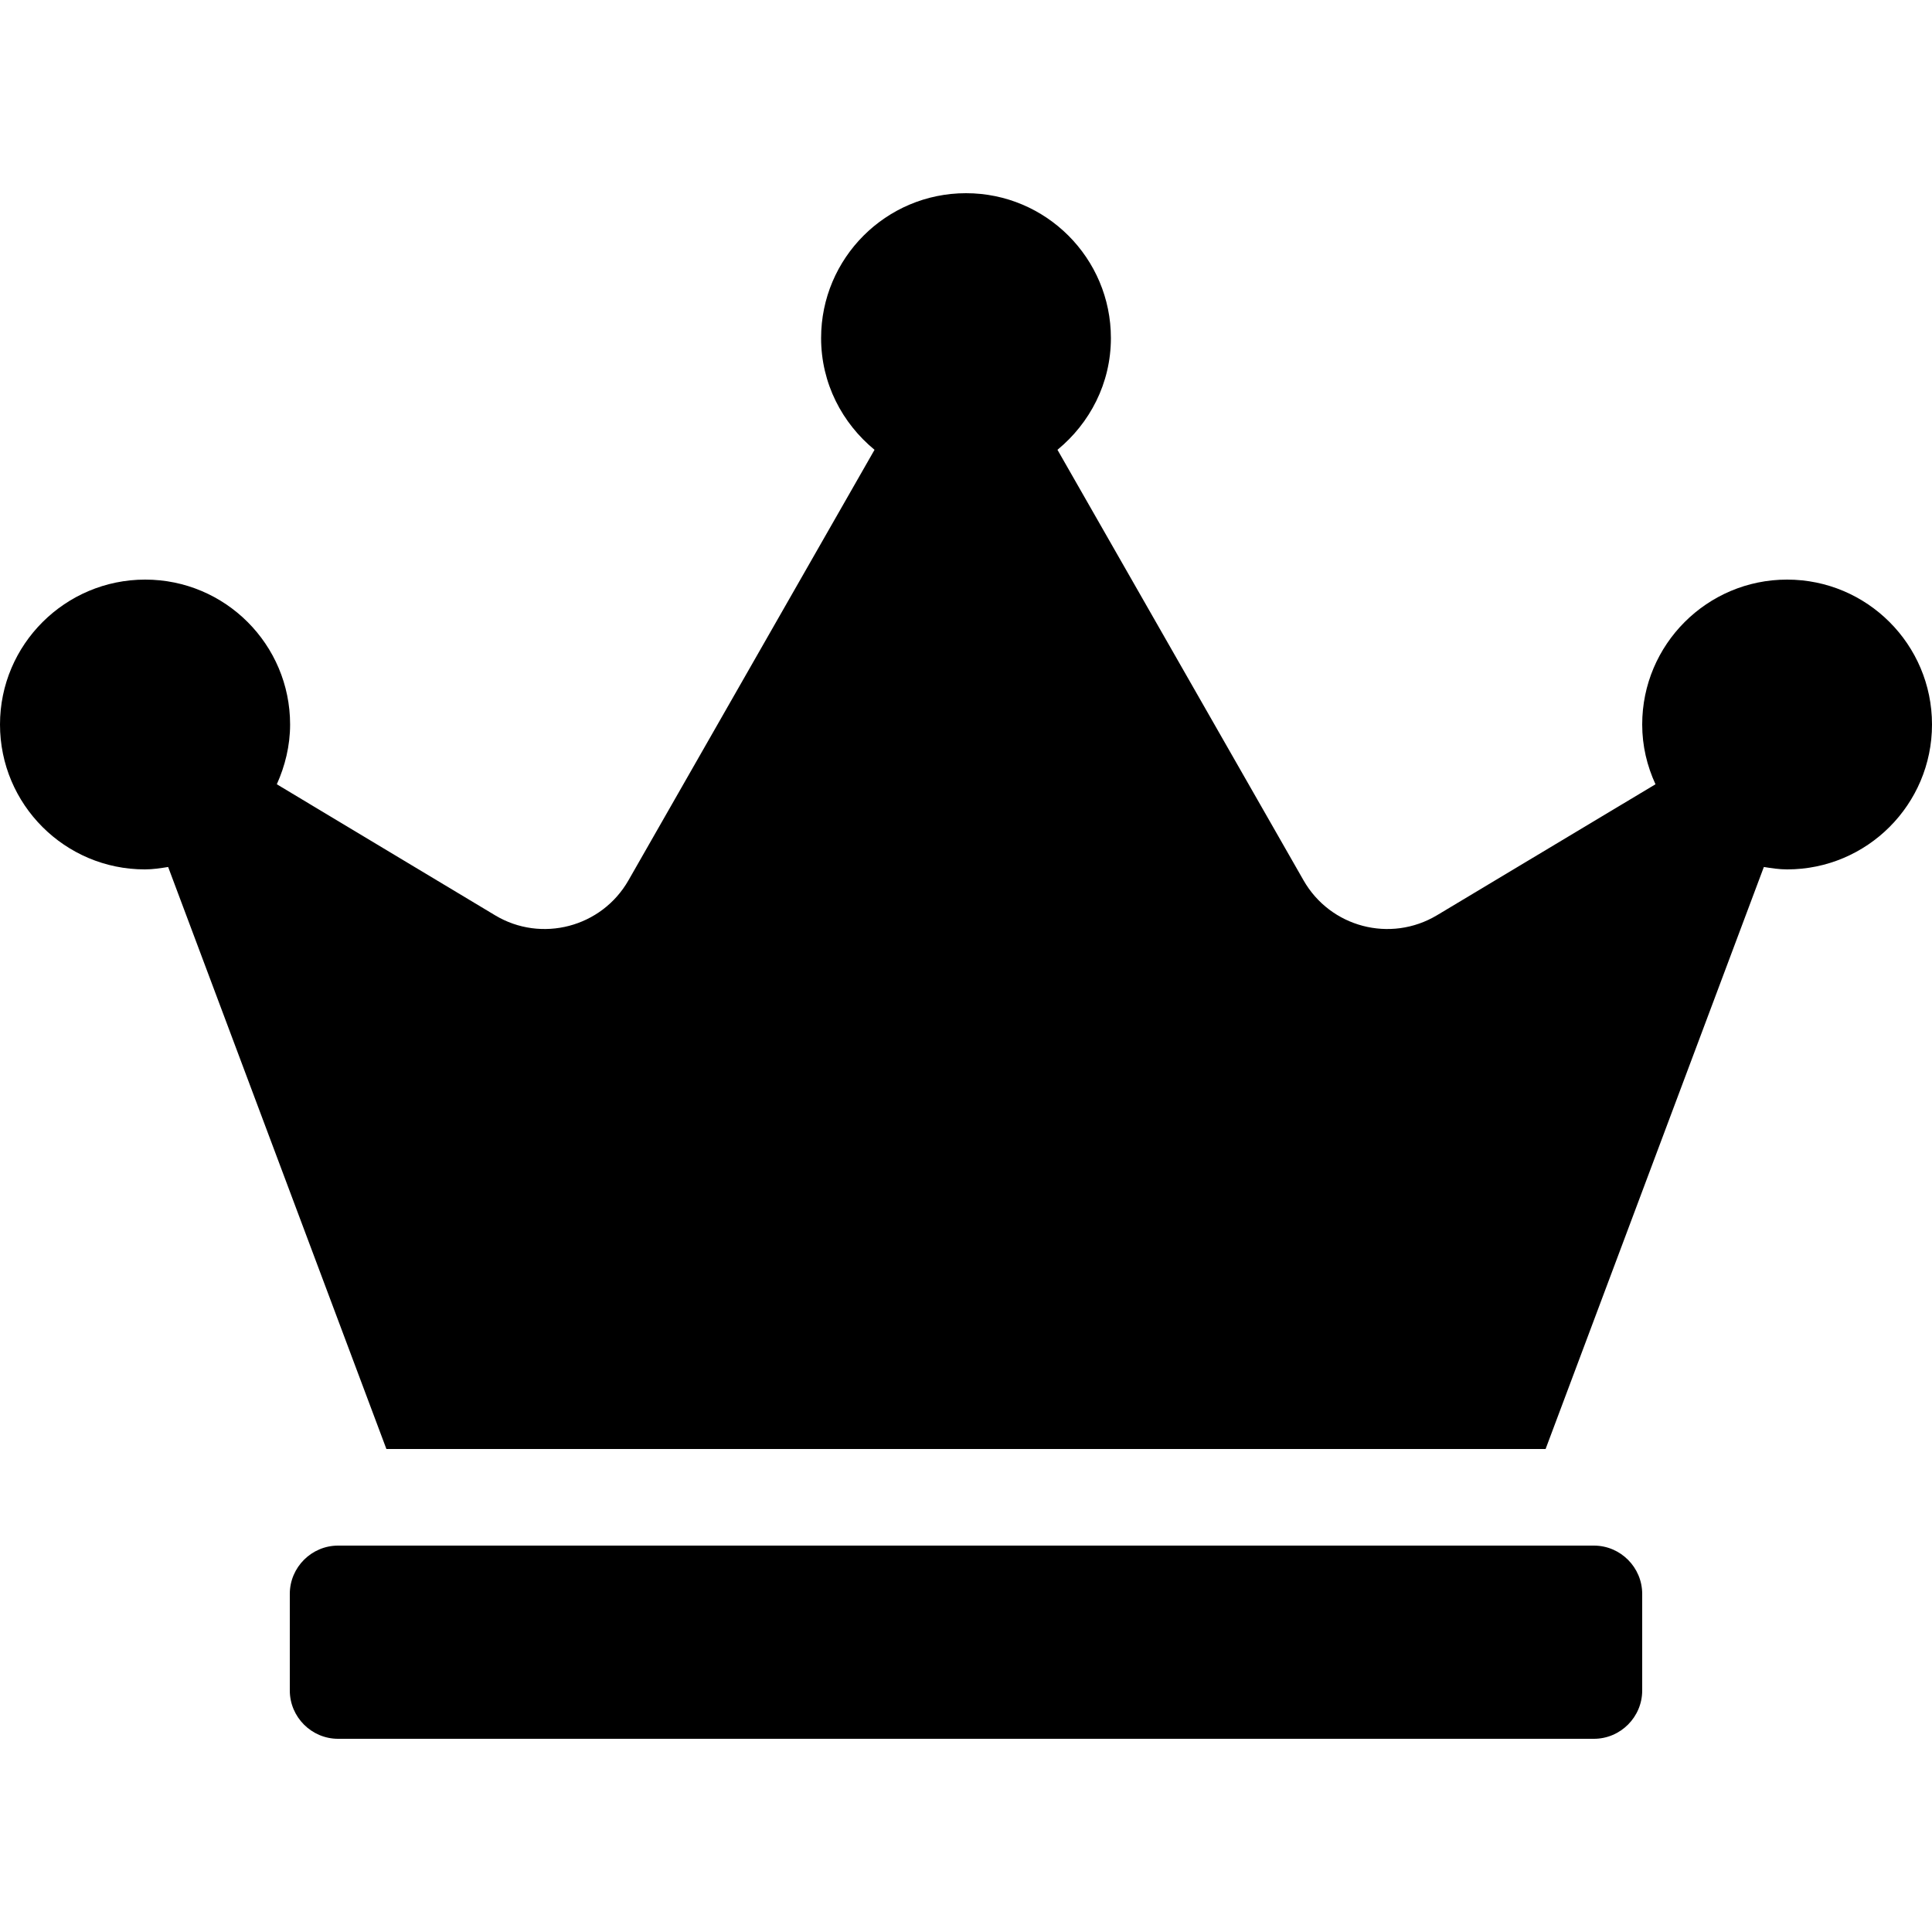
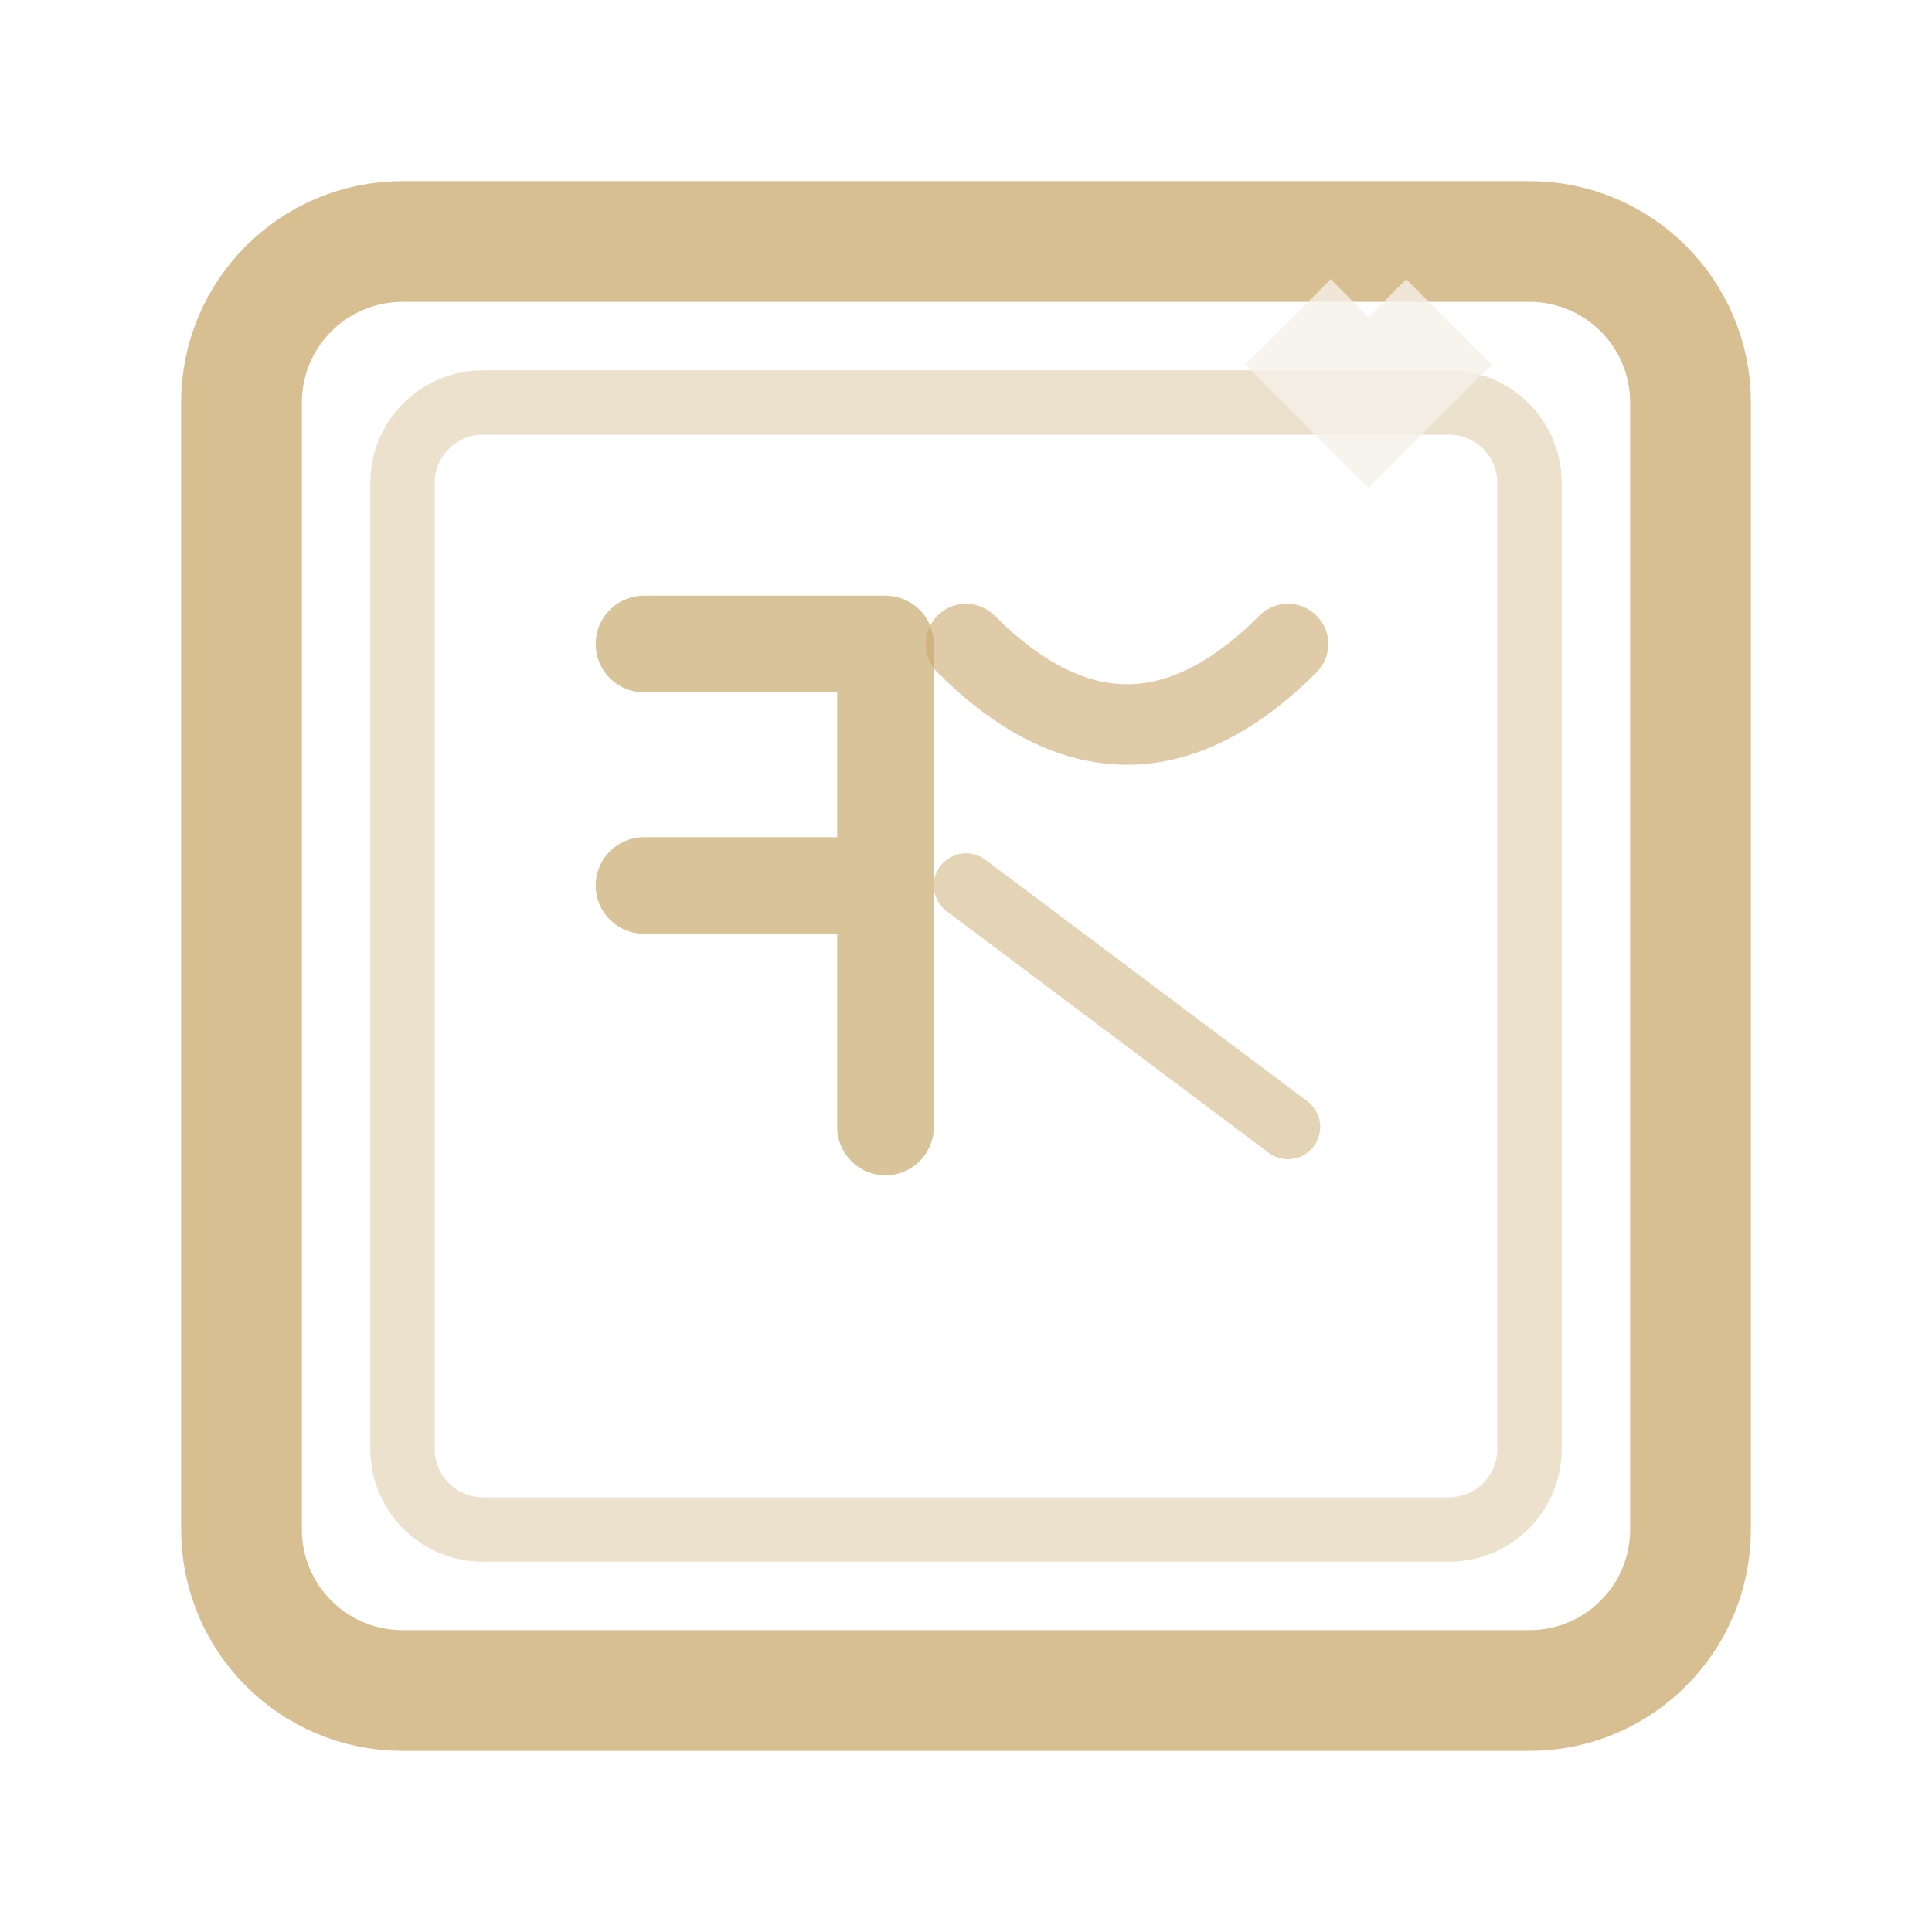
- <svg xmlns="http://www.w3.org/2000/svg" t="1765357112395" class="icon" viewBox="0 0 1280 1024" version="1.1" p-id="5214" width="200" height="200">
-   <path d="M1056 896H224c-17.6 0-32 14.4-32 32v64c0 17.6 14.4 32 32 32h832c17.6 0 32-14.4 32-32v-64c0-17.6-14.4-32-32-32z m128-640c-53 0-96 43-96 96 0 14.2 3.2 27.4 8.8 39.6L952 478.4c-30.8 18.4-70.6 8-88.4-23.2L700.6 170C722 152.4 736 126 736 96c0-53-43-96-96-96s-96 43-96 96c0 30 14 56.4 35.4 74l-163 285.2c-17.8 31.2-57.8 41.6-88.4 23.2l-144.6-86.8c5.4-12 8.8-25.4 8.8-39.6 0-53-43-96-96-96S0 299 0 352s43 96 96 96c5.2 0 10.4-0.8 15.4-1.6L256 832h768l144.6-385.6c5 0.8 10.2 1.6 15.4 1.6 53 0 96-43 96-96s-43-96-96-96z" fill="" p-id="5215" />
+ <svg xmlns="http://www.w3.org/2000/svg" viewBox="0 0 24 24">
+   <rect x="3" y="3" width="18" height="18" rx="2" fill="none" stroke="#c9a96e" stroke-width="1.5" opacity="0.75" />
+   <rect x="5" y="5" width="14" height="14" rx="1" fill="none" stroke="#c9a96e" stroke-width="0.8" opacity="0.35" />
+   <path d="M16 4 L17 5 L18 4" stroke="#f5f0e8" stroke-width="1.5" fill="none" opacity="0.8" />
+   <path d="M8 8 L11 8 L11 14 M8 11 L11 11" stroke="#c9a96e" stroke-width="1.2" fill="none" stroke-linecap="round" stroke-linejoin="round" opacity="0.7" />
+   <path d="M12 8 Q14 10 16 8" stroke="#c9a96e" stroke-width="1" fill="none" stroke-linecap="round" opacity="0.6" />
+   <path d="M12 11 L16 14" stroke="#c9a96e" stroke-width="0.8" fill="none" stroke-linecap="round" opacity="0.5" />
</svg>
